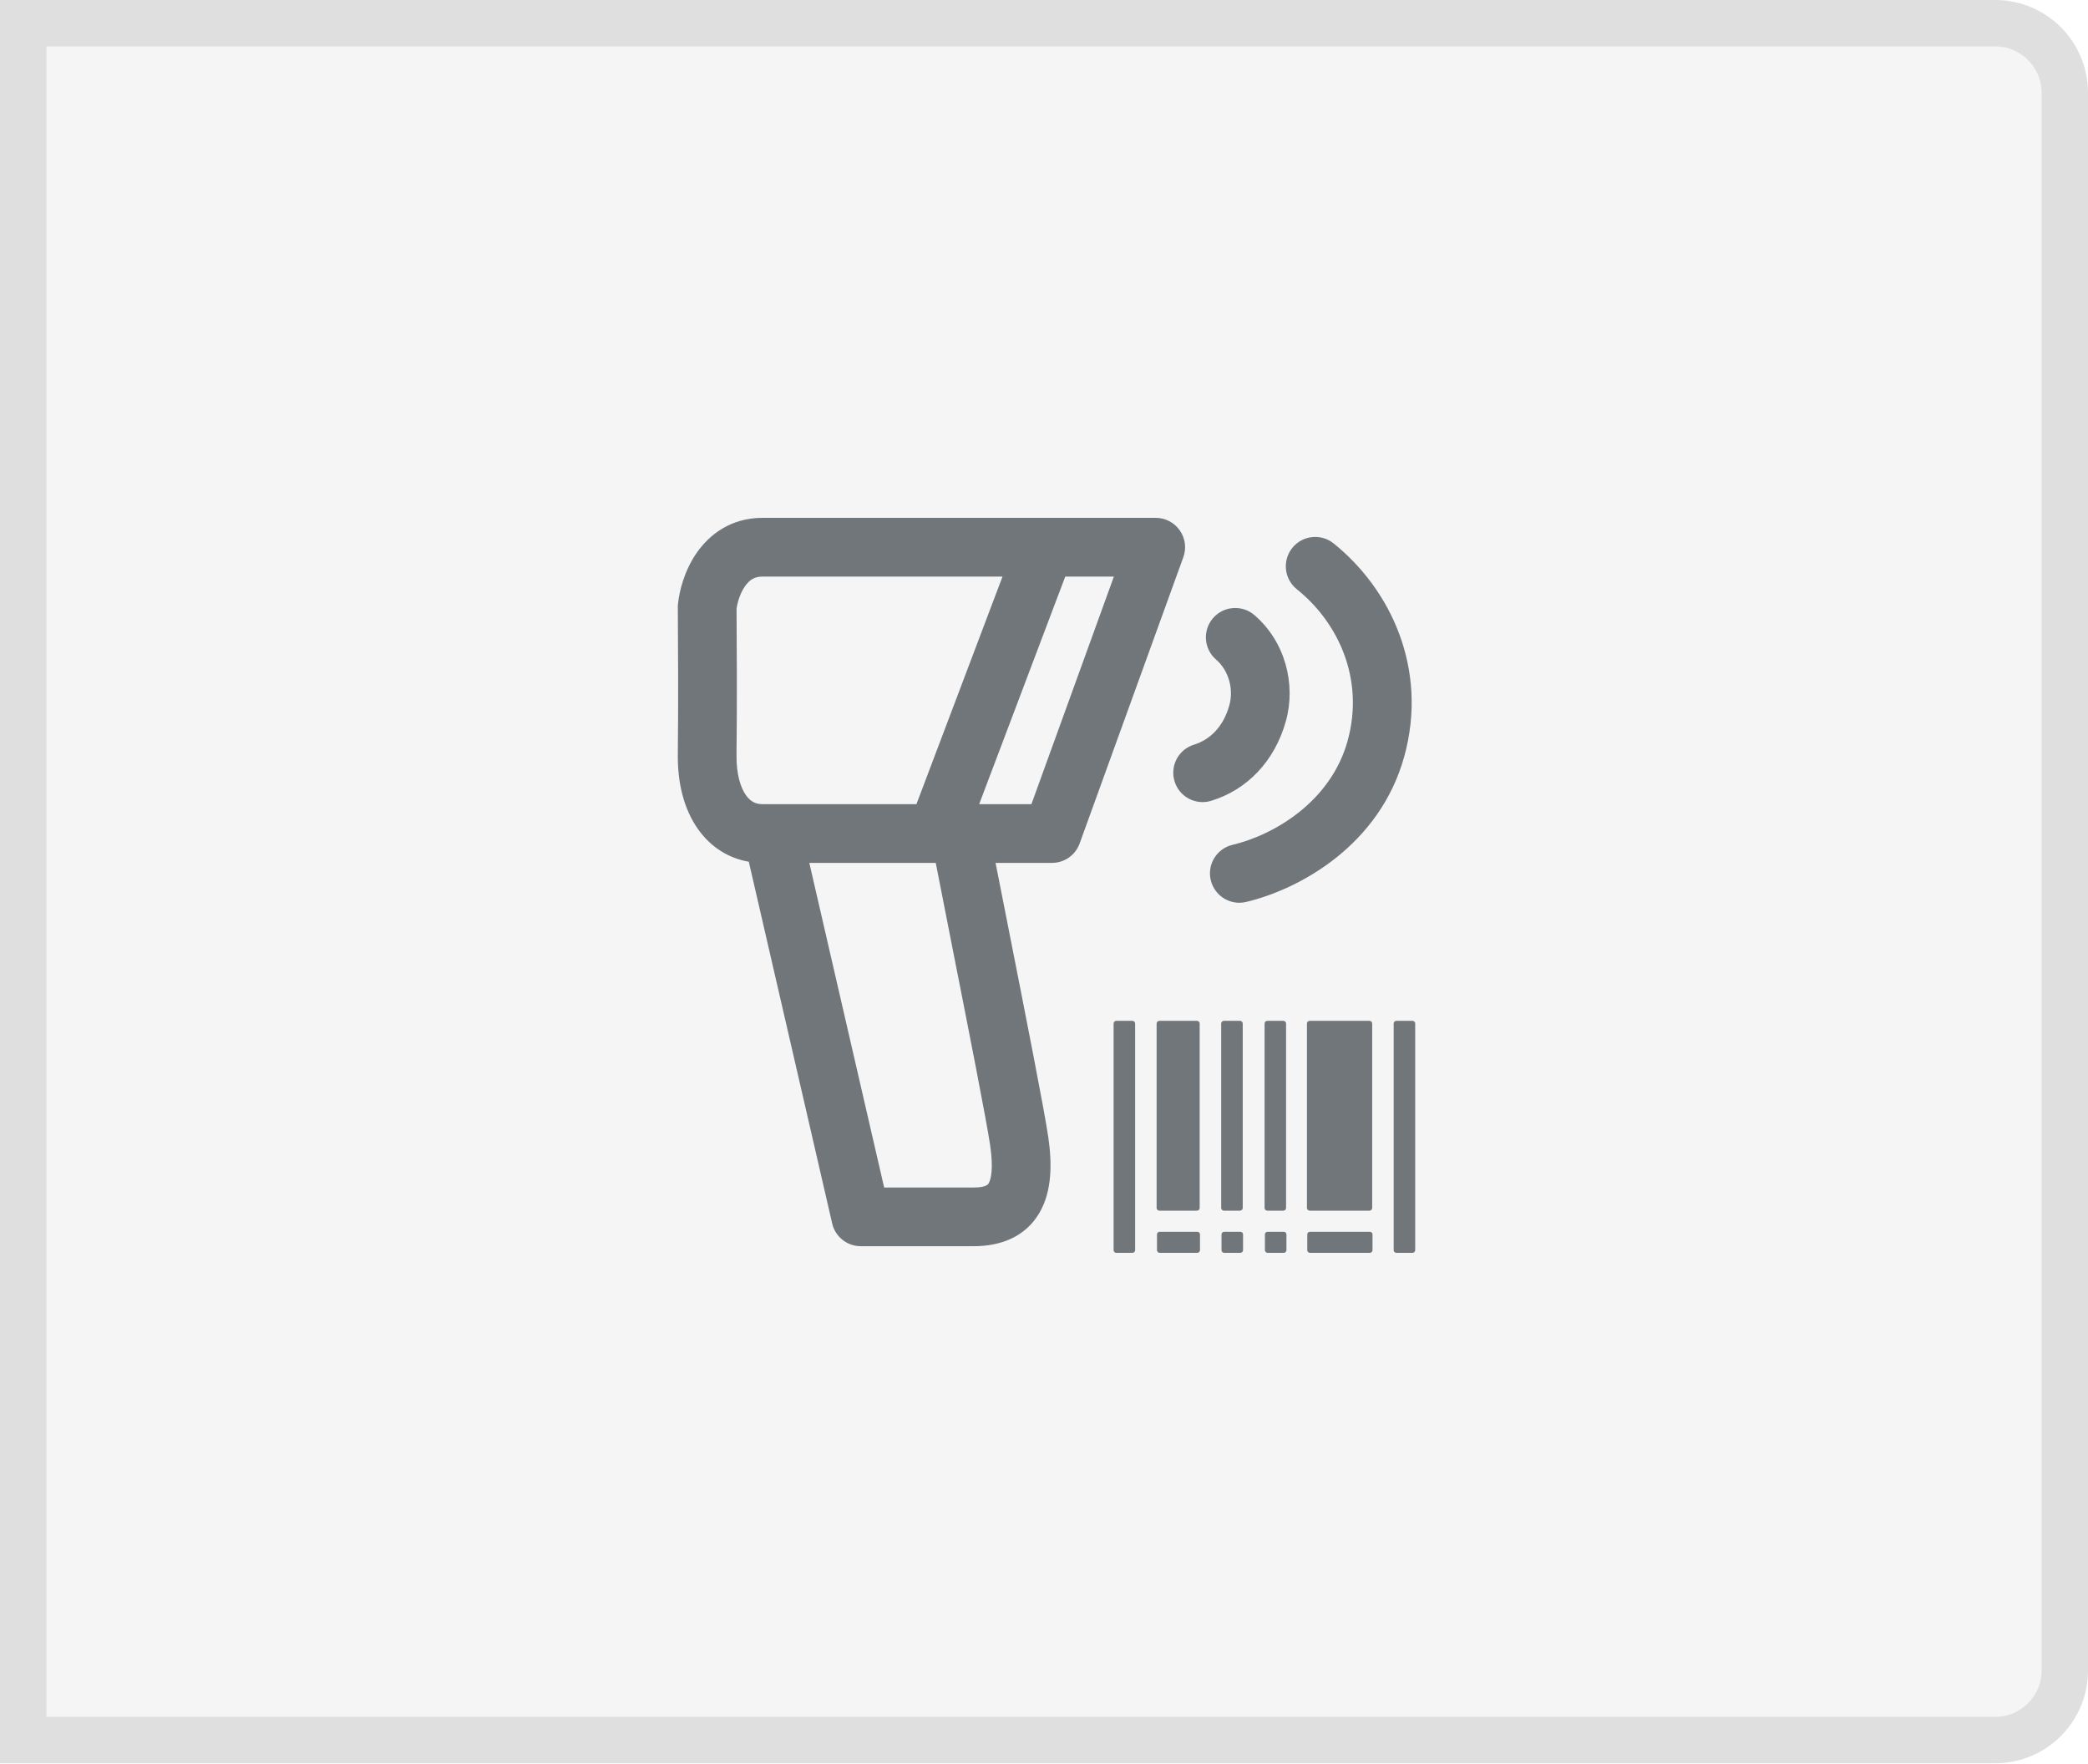
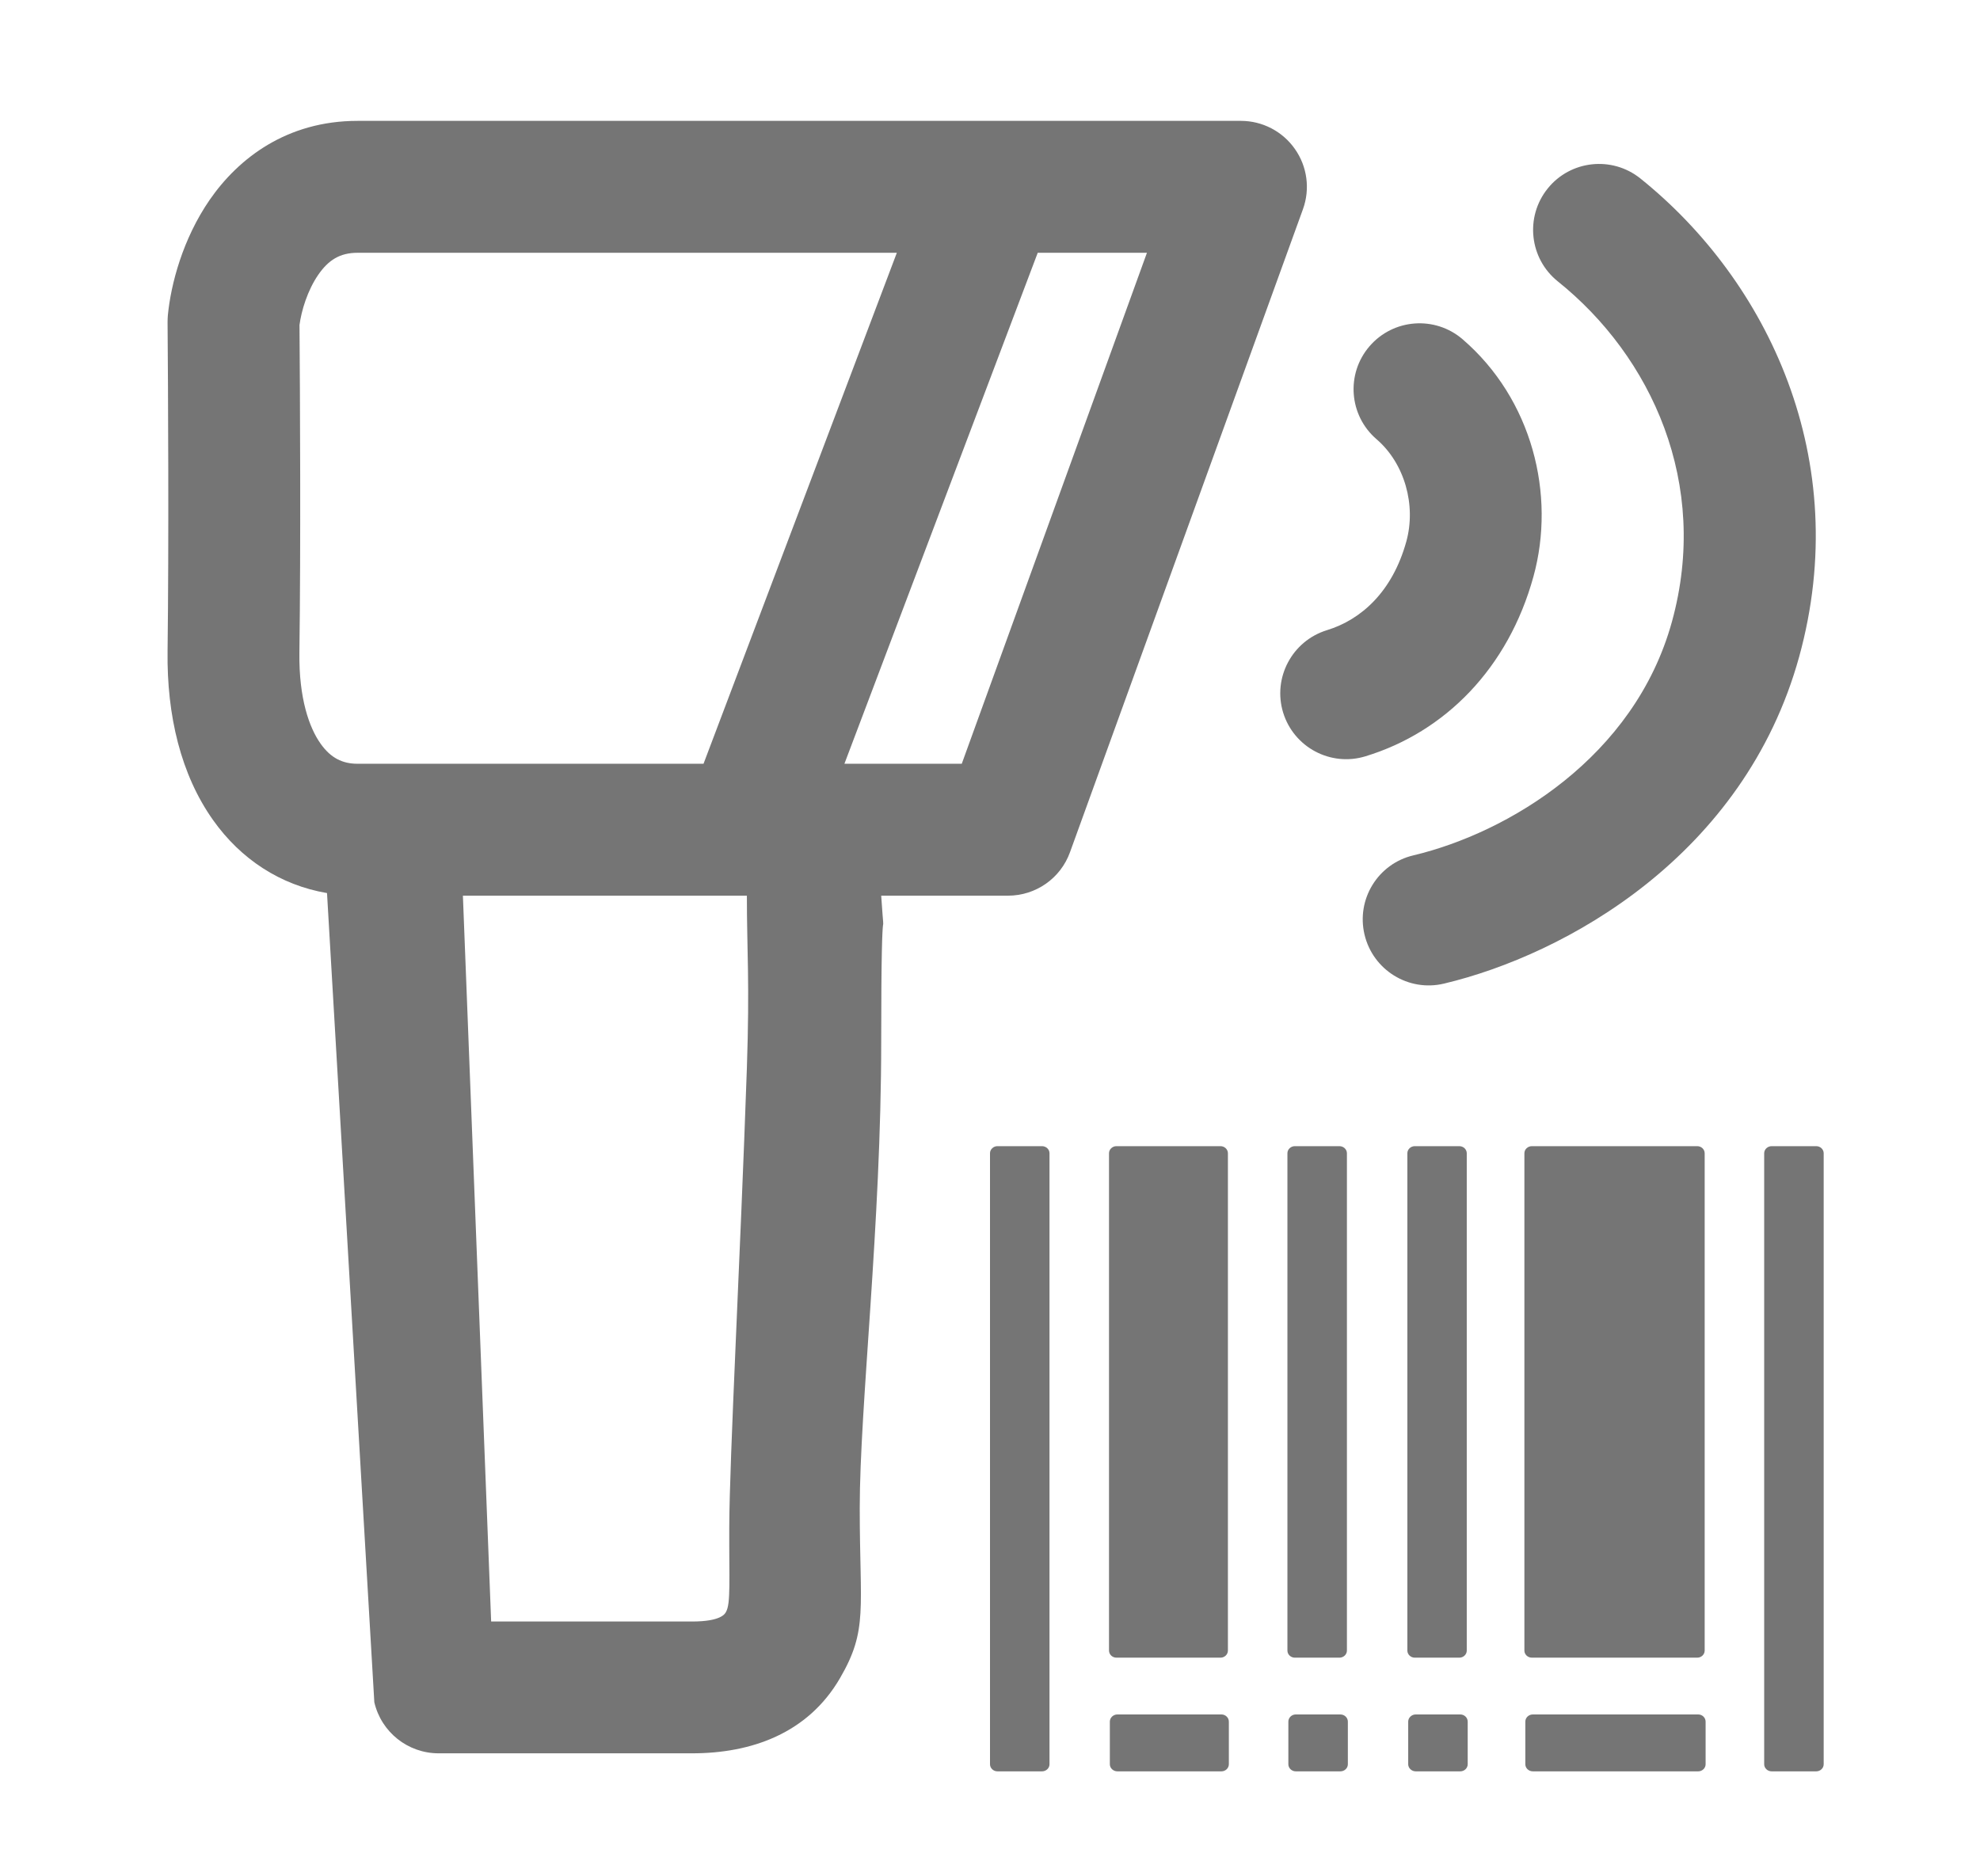
- <svg xmlns="http://www.w3.org/2000/svg" width="45" height="38" viewBox="0 0 45 38" fill="none">
-   <path d="M0.5 0.5H43C43.828 0.5 44.5 1.172 44.5 2V36C44.5 36.828 43.828 37.5 43 37.5H0.5V0.5Z" fill="#F5F5F5" />
-   <path d="M24.406 22H24.058C24.026 22 24 22.026 24 22.057V26.943C24 26.974 24.026 27 24.058 27H24.406C24.438 27 24.464 26.974 24.464 26.943V22.057C24.464 22.026 24.438 22 24.406 22ZM30.442 22H30.094C30.062 22 30.036 22.026 30.036 22.057V26.943C30.036 26.974 30.062 27 30.094 27H30.442C30.474 27 30.5 26.974 30.5 26.943V22.057C30.5 22.026 30.474 22 30.442 22ZM24.985 26.091H25.797C25.829 26.091 25.855 26.065 25.855 26.034V22.057C25.855 22.026 25.829 22 25.797 22H24.985C24.954 22 24.927 22.026 24.927 22.057V26.034C24.927 26.065 24.954 26.091 24.985 26.091ZM27.312 26.091H27.659C27.691 26.091 27.717 26.065 27.717 26.034V22.057C27.717 22.026 27.691 22 27.659 22H27.312C27.28 22 27.254 22.026 27.254 22.057V26.034C27.254 26.065 27.28 26.091 27.312 26.091ZM28.225 26.091H29.515C29.546 26.091 29.573 26.065 29.573 26.034V22.057C29.573 22.026 29.546 22 29.515 22H28.225C28.193 22 28.167 22.026 28.167 22.057V26.034C28.167 26.065 28.193 26.091 28.225 26.091ZM26.377 26.091H26.725C26.756 26.091 26.783 26.065 26.783 26.034V22.057C26.783 22.026 26.756 22 26.725 22H26.377C26.345 22 26.319 22.026 26.319 22.057V26.034C26.319 26.065 26.345 26.091 26.377 26.091ZM25.804 26.546H24.993C24.961 26.546 24.935 26.571 24.935 26.602V26.943C24.935 26.974 24.961 27 24.993 27H25.804C25.836 27 25.862 26.974 25.862 26.943V26.602C25.862 26.571 25.836 26.546 25.804 26.546ZM27.667 26.546H27.319C27.287 26.546 27.261 26.571 27.261 26.602V26.943C27.261 26.974 27.287 27 27.319 27H27.667C27.699 27 27.725 26.974 27.725 26.943V26.602C27.725 26.571 27.699 26.546 27.667 26.546ZM29.522 26.546H28.232C28.2 26.546 28.174 26.571 28.174 26.602V26.943C28.174 26.974 28.2 27 28.232 27H29.522C29.554 27 29.58 26.974 29.58 26.943V26.602C29.58 26.571 29.554 26.546 29.522 26.546ZM26.732 26.546H26.384C26.352 26.546 26.326 26.571 26.326 26.602V26.943C26.326 26.974 26.352 27 26.384 27H26.732C26.764 27 26.79 26.974 26.79 26.943V26.602C26.79 26.571 26.764 26.546 26.732 26.546Z" fill="#71767B" />
-   <path fill-rule="evenodd" clip-rule="evenodd" d="M15.874 13.119C15.879 13.764 15.887 15.234 15.873 16.268C15.868 16.702 15.967 16.984 16.077 17.138C16.174 17.275 16.287 17.33 16.431 17.33H19.751L21.606 12.426H16.431C16.26 12.426 16.151 12.497 16.054 12.637C15.95 12.788 15.892 12.983 15.874 13.119ZM22.229 17.33H21.103L22.958 12.426H24.006L22.229 17.33ZM15.012 11.918C15.288 11.52 15.752 11.16 16.431 11.16H24.908C25.114 11.16 25.308 11.261 25.426 11.43C25.545 11.598 25.573 11.815 25.503 12.008L23.268 18.178C23.177 18.429 22.94 18.596 22.673 18.596H21.456C21.545 19.048 21.641 19.535 21.739 20.03L21.739 20.03C22.114 21.931 22.511 23.946 22.592 24.503C22.676 25.081 22.673 25.671 22.403 26.135C22.094 26.667 21.551 26.857 20.983 26.857H18.551C18.257 26.857 18.001 26.654 17.935 26.367L16.138 18.571C15.69 18.495 15.31 18.245 15.045 17.871C14.736 17.436 14.6 16.866 14.608 16.252C14.621 15.21 14.613 13.712 14.608 13.092C14.607 13.069 14.608 13.046 14.611 13.023C14.64 12.728 14.752 12.296 15.012 11.918ZM17.442 18.596L19.055 25.592H20.983C21.261 25.592 21.299 25.518 21.308 25.501C21.308 25.5 21.309 25.5 21.309 25.499C21.355 25.42 21.414 25.194 21.34 24.685C21.263 24.16 20.882 22.226 20.512 20.354L20.512 20.353C20.392 19.744 20.273 19.141 20.167 18.596H17.442Z" fill="#71767B" />
-   <path fill-rule="evenodd" clip-rule="evenodd" d="M27.851 11.808C28.069 11.536 28.468 11.492 28.74 11.71C29.967 12.694 30.785 14.412 30.265 16.3C29.738 18.21 28.022 19.161 26.856 19.438C26.516 19.519 26.175 19.308 26.094 18.968C26.013 18.628 26.223 18.287 26.564 18.207C27.471 17.991 28.685 17.267 29.044 15.964C29.409 14.641 28.849 13.42 27.948 12.698C27.676 12.479 27.632 12.081 27.851 11.808Z" fill="#71767B" />
-   <path fill-rule="evenodd" clip-rule="evenodd" d="M26.142 13.322C26.37 13.058 26.77 13.028 27.035 13.256C27.703 13.831 27.931 14.748 27.715 15.533C27.473 16.413 26.867 17.025 26.104 17.258C25.77 17.361 25.416 17.173 25.314 16.839C25.211 16.505 25.399 16.151 25.733 16.048C26.06 15.948 26.361 15.681 26.495 15.197C26.591 14.85 26.48 14.448 26.209 14.215C25.944 13.987 25.914 13.587 26.142 13.322Z" fill="#71767B" />
-   <path d="M0.5 0.5H43C43.828 0.5 44.5 1.172 44.5 2V36C44.5 36.828 43.828 37.5 43 37.5H0.5V0.5Z" stroke="#DFDFDF" />
+ <svg xmlns="http://www.w3.org/2000/svg" width="19" height="18" viewBox="0 0 19 18" fill="none">
+   <path d="M9.999 11H9.571C9.532 11 9.5 11.031 9.5 11.068V16.932C9.5 16.969 9.532 17 9.571 17H9.999C10.039 17 10.071 16.969 10.071 16.932V11.068C10.071 11.031 10.039 11 9.999 11ZM17.429 11H17.001C16.961 11 16.929 11.031 16.929 11.068V16.932C16.929 16.969 16.961 17 17.001 17H17.429C17.468 17 17.5 16.969 17.5 16.932V11.068C17.5 11.031 17.468 11 17.429 11ZM10.713 15.909H11.712C11.751 15.909 11.783 15.878 11.783 15.841V11.068C11.783 11.031 11.751 11 11.712 11H10.713C10.674 11 10.642 11.031 10.642 11.068V15.841C10.642 15.878 10.674 15.909 10.713 15.909ZM13.576 15.909H14.004C14.043 15.909 14.075 15.878 14.075 15.841V11.068C14.075 11.031 14.043 11 14.004 11H13.576C13.537 11 13.505 11.031 13.505 11.068V15.841C13.505 15.878 13.537 15.909 13.576 15.909ZM14.7 15.909H16.287C16.326 15.909 16.358 15.878 16.358 15.841V11.068C16.358 11.031 16.326 11 16.287 11H14.7C14.66 11 14.628 11.031 14.628 11.068V15.841C14.628 15.878 14.66 15.909 14.7 15.909ZM12.425 15.909H12.853C12.893 15.909 12.925 15.878 12.925 15.841V11.068C12.925 11.031 12.893 11 12.853 11H12.425C12.386 11 12.354 11.031 12.354 11.068V15.841C12.354 15.878 12.386 15.909 12.425 15.909ZM11.721 16.454H10.722C10.683 16.454 10.65 16.485 10.65 16.523V16.932C10.65 16.969 10.683 17 10.722 17H11.721C11.76 17 11.792 16.969 11.792 16.932V16.523C11.792 16.485 11.76 16.454 11.721 16.454ZM14.013 16.454H13.585C13.546 16.454 13.513 16.485 13.513 16.523V16.932C13.513 16.969 13.546 17 13.585 17H14.013C14.052 17 14.084 16.969 14.084 16.932V16.523C14.084 16.485 14.052 16.454 14.013 16.454ZM16.296 16.454H14.709C14.669 16.454 14.637 16.485 14.637 16.523V16.932C14.637 16.969 14.669 17 14.709 17H16.296C16.335 17 16.367 16.969 16.367 16.932V16.523C16.367 16.485 16.335 16.454 16.296 16.454ZM12.862 16.454H12.434C12.395 16.454 12.363 16.485 12.363 16.523V16.932C12.363 16.969 12.395 17 12.434 17H12.862C12.902 17 12.934 16.969 12.934 16.932V16.523C12.934 16.485 12.902 16.454 12.862 16.454Z" fill="#757575" />
+   <path fill-rule="evenodd" clip-rule="evenodd" d="M2.874 3.119C2.879 3.764 2.887 5.234 2.873 6.268C2.868 6.702 2.967 6.984 3.077 7.138C3.174 7.275 3.287 7.33 3.431 7.33H6.751L8.606 2.426H3.431C3.26 2.426 3.151 2.497 3.054 2.637C2.95 2.788 2.892 2.983 2.874 3.119ZM9.229 7.33H8.103L9.958 2.426H11.006L9.229 7.33ZM2.012 1.918C2.288 1.519 2.752 1.16 3.431 1.16H11.908C12.114 1.16 12.308 1.261 12.426 1.43C12.545 1.599 12.573 1.815 12.503 2.008L10.268 8.178C10.178 8.429 9.94 8.596 9.673 8.596H8.456C8.5 9.25 8.456 8.25 8.456 10C8.456 11.75 8.25 13.5 8.25 14.473C8.25 15.446 8.331 15.641 8.061 16.105C7.752 16.637 7.209 16.827 6.641 16.827H4.209C3.914 16.827 3.659 16.624 3.592 16.337L3.138 8.571C2.69 8.495 2.31 8.245 2.045 7.871C1.736 7.436 1.6 6.867 1.608 6.252C1.621 5.21 1.613 3.712 1.608 3.092C1.608 3.069 1.609 3.046 1.611 3.023C1.64 2.728 1.752 2.296 2.012 1.918ZM4.442 8.596L4.713 15.562H6.641C6.919 15.562 6.957 15.488 6.966 15.471L6.967 15.469C7.013 15.389 6.996 15.165 6.998 14.655C7 14 7.103 12.098 7.167 10.25C7.195 9.416 7.167 9.133 7.167 8.596H4.442Z" fill="#757575" />
+   <path fill-rule="evenodd" clip-rule="evenodd" d="M14.851 1.81C15.069 1.538 15.467 1.494 15.74 1.712C16.967 2.696 17.785 4.414 17.265 6.302C16.738 8.212 15.022 9.163 13.856 9.44C13.516 9.521 13.175 9.31 13.094 8.97C13.013 8.63 13.223 8.289 13.563 8.209C14.471 7.993 15.685 7.269 16.044 5.966C16.409 4.643 15.849 3.422 14.948 2.7C14.676 2.481 14.632 2.083 14.851 1.81Z" fill="#757575" />
+   <path fill-rule="evenodd" clip-rule="evenodd" d="M13.142 3.323C13.37 3.058 13.77 3.028 14.035 3.256C14.703 3.831 14.931 4.748 14.715 5.533C14.473 6.413 13.867 7.025 13.104 7.258C12.77 7.361 12.416 7.173 12.313 6.839C12.211 6.505 12.399 6.151 12.733 6.048C13.06 5.948 13.361 5.681 13.495 5.197C13.591 4.85 13.48 4.448 13.209 4.215C12.944 3.987 12.914 3.587 13.142 3.323Z" fill="#757575" />
</svg>
